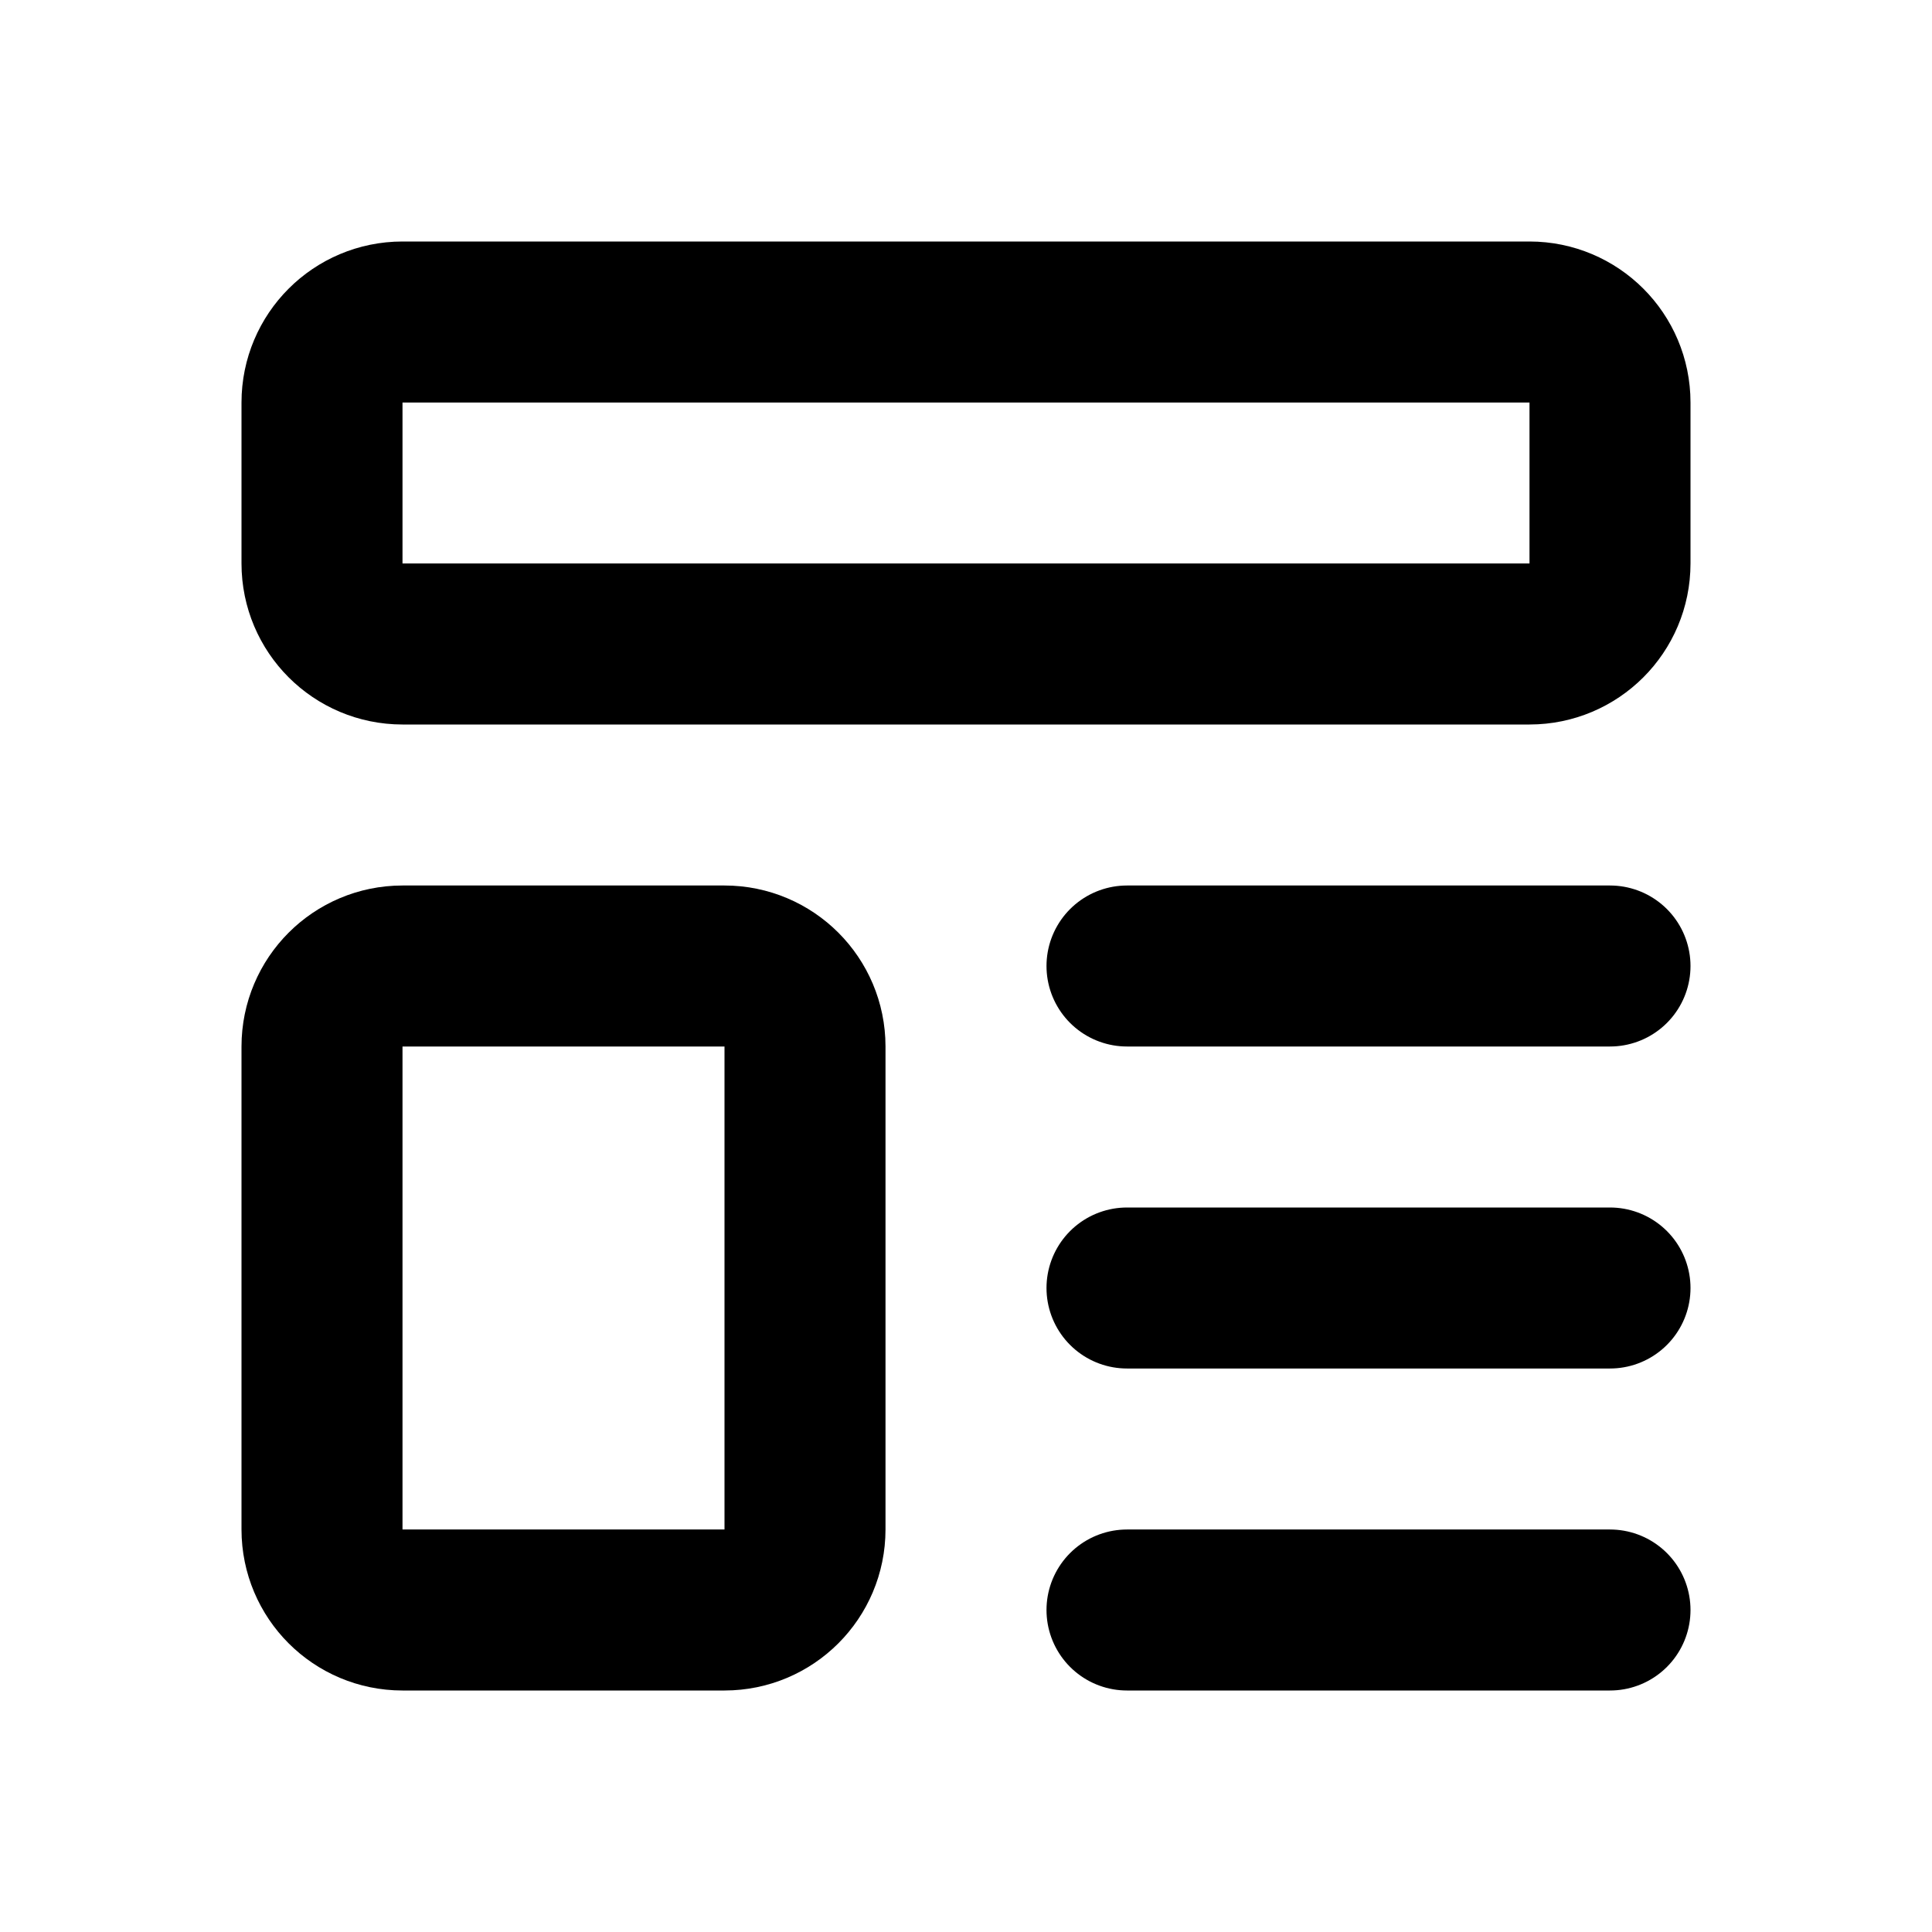
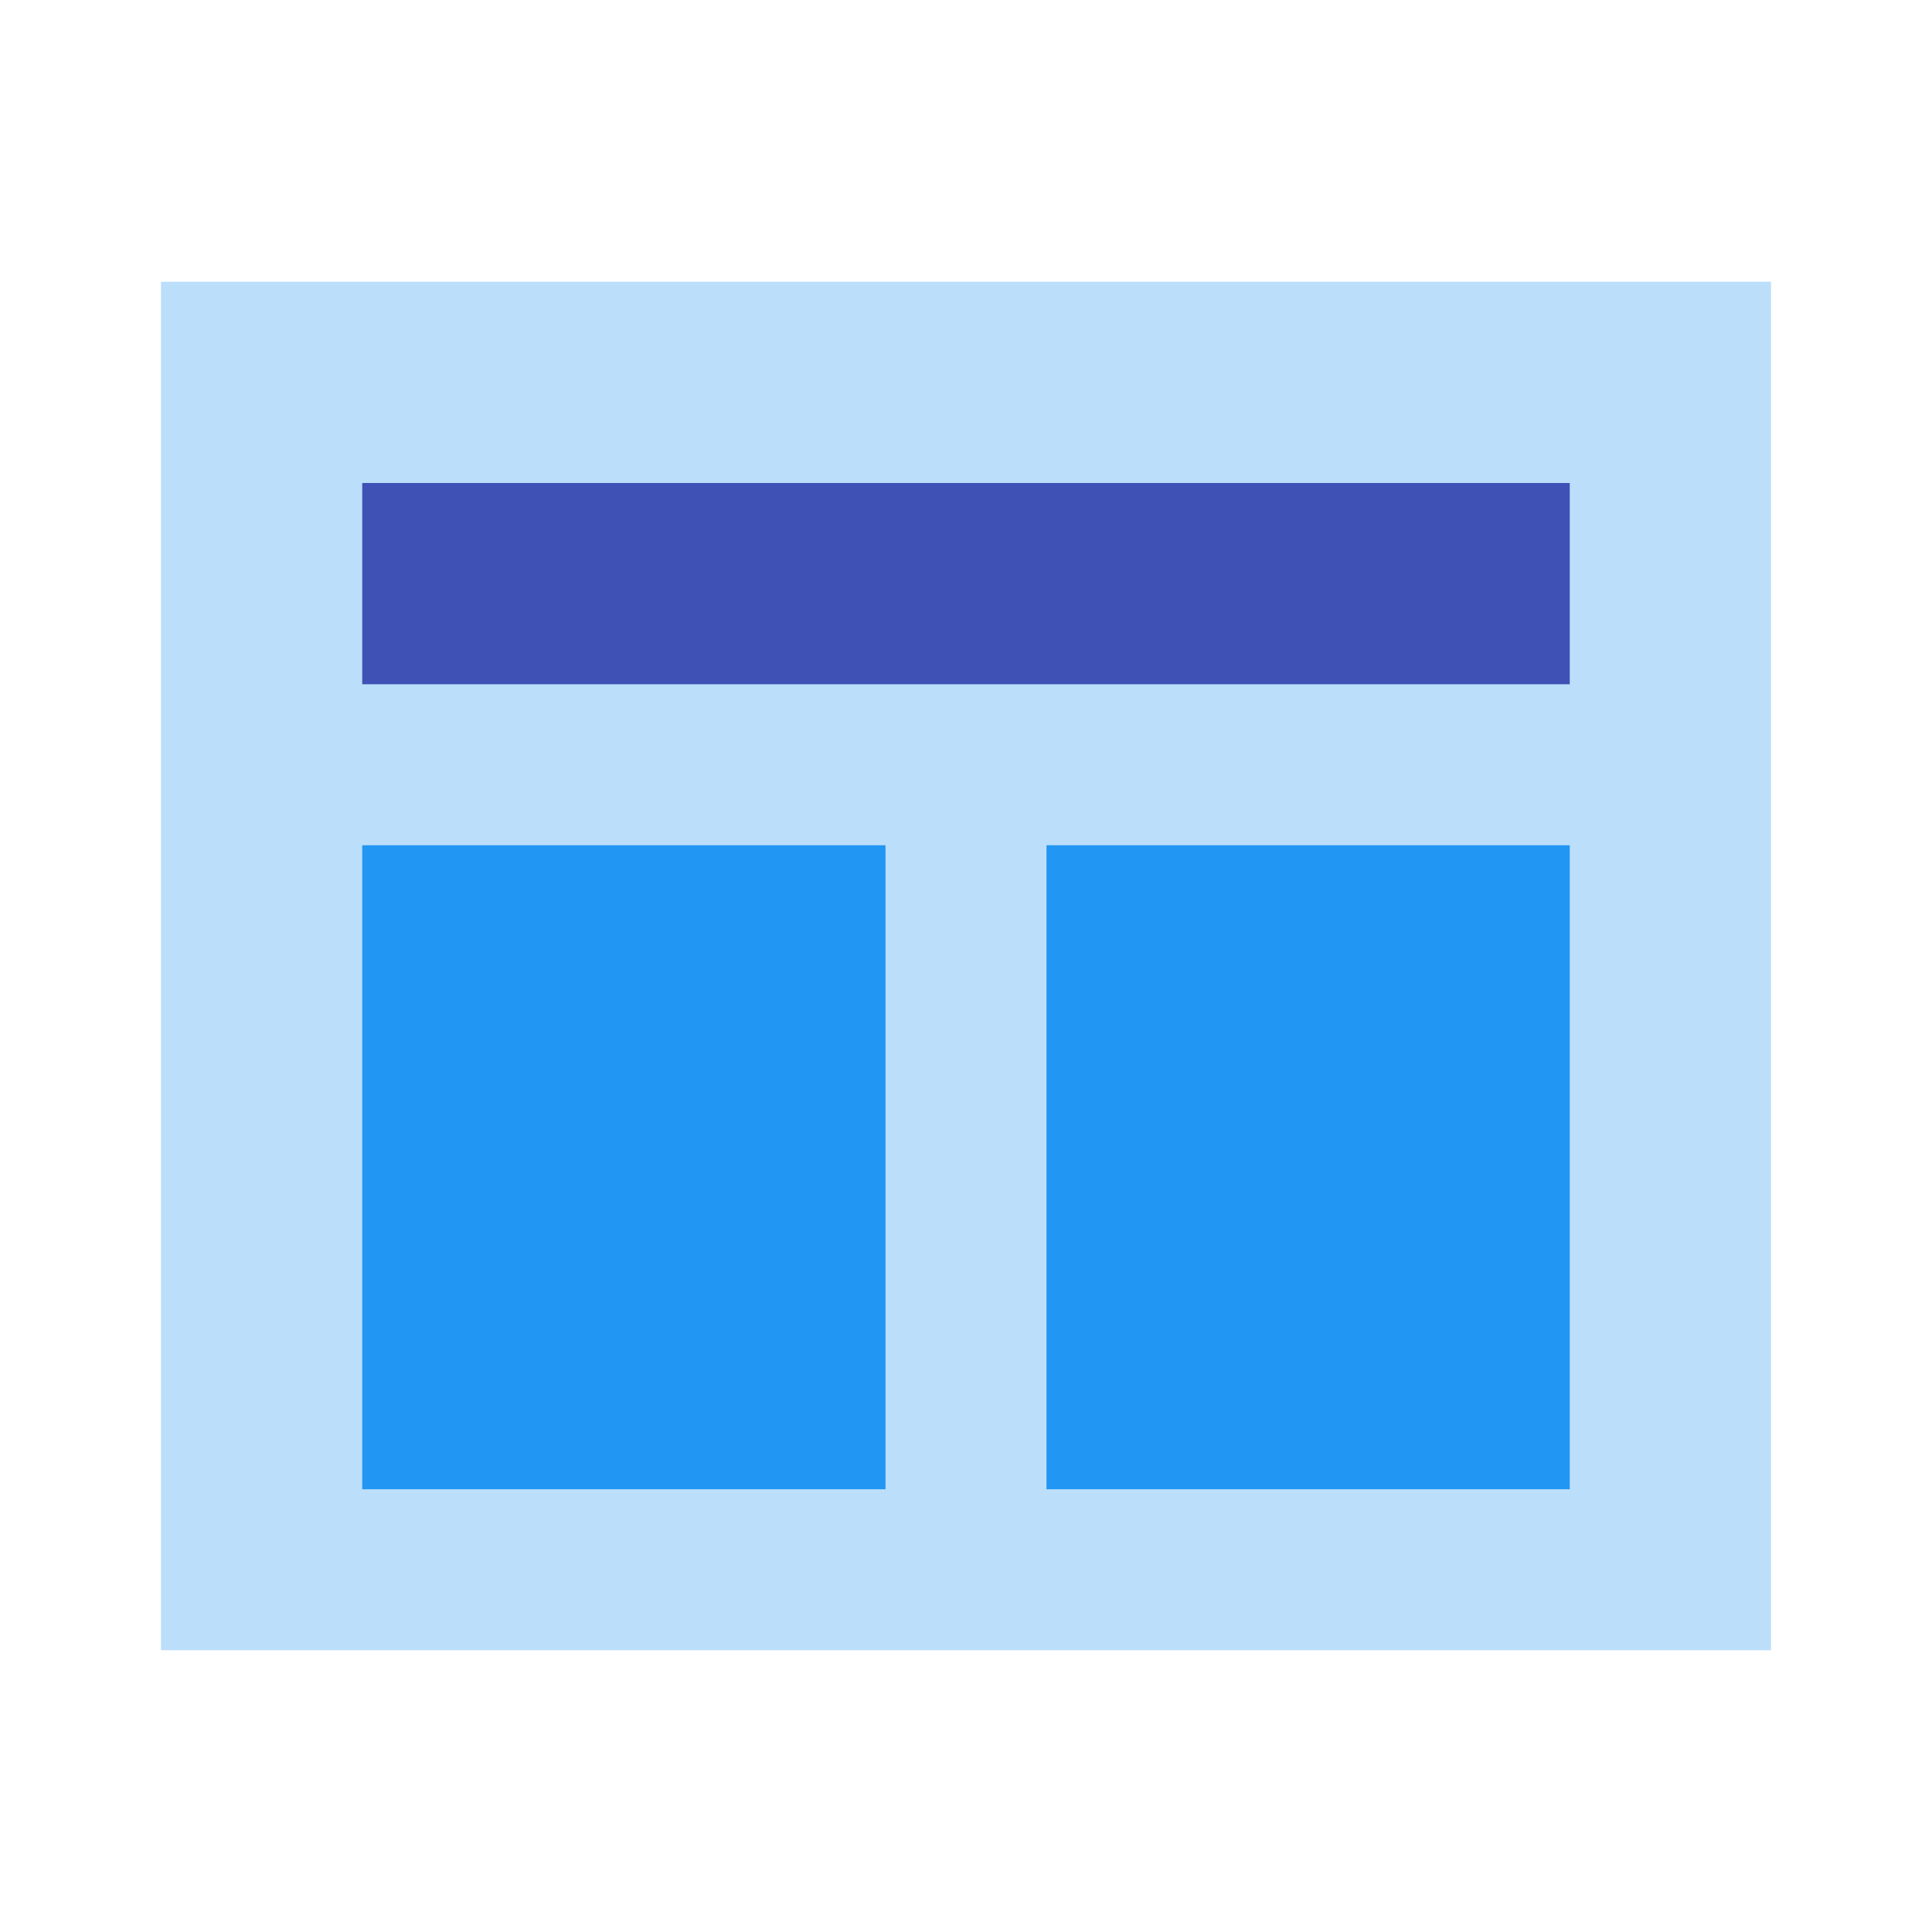
- <svg xmlns="http://www.w3.org/2000/svg" class="icon icon-tabler icon-tabler-template" width="24" height="24" viewBox="0 0 24 24" stroke-width="2" stroke="currentColor" fill="none" stroke-linecap="round" stroke-linejoin="round">
-   <path stroke="none" d="M0 0h24v24H0z" fill="none" />
-   <path d="M4 4m0 1a1 1 0 0 1 1 -1h14a1 1 0 0 1 1 1v2a1 1 0 0 1 -1 1h-14a1 1 0 0 1 -1 -1z" />
-   <path d="M4 12m0 1a1 1 0 0 1 1 -1h4a1 1 0 0 1 1 1v6a1 1 0 0 1 -1 1h-4a1 1 0 0 1 -1 -1z" />
-   <path d="M14 12l6 0" />
-   <path d="M14 16l6 0" />
-   <path d="M14 20l6 0" />
+ <svg xmlns="http://www.w3.org/2000/svg" version="1" viewBox="0 0 48 48" enable-background="new 0 0 48 48">
+   <rect x="4" y="7" fill="#BBDEFB" width="40" height="34" />
+   <rect x="9" y="12" fill="#3F51B5" width="30" height="5" />
+   <g fill="#2196F3">
+     <rect x="9" y="21" width="13" height="16" />
+     <rect x="26" y="21" width="13" height="16" />
+   </g>
</svg>
